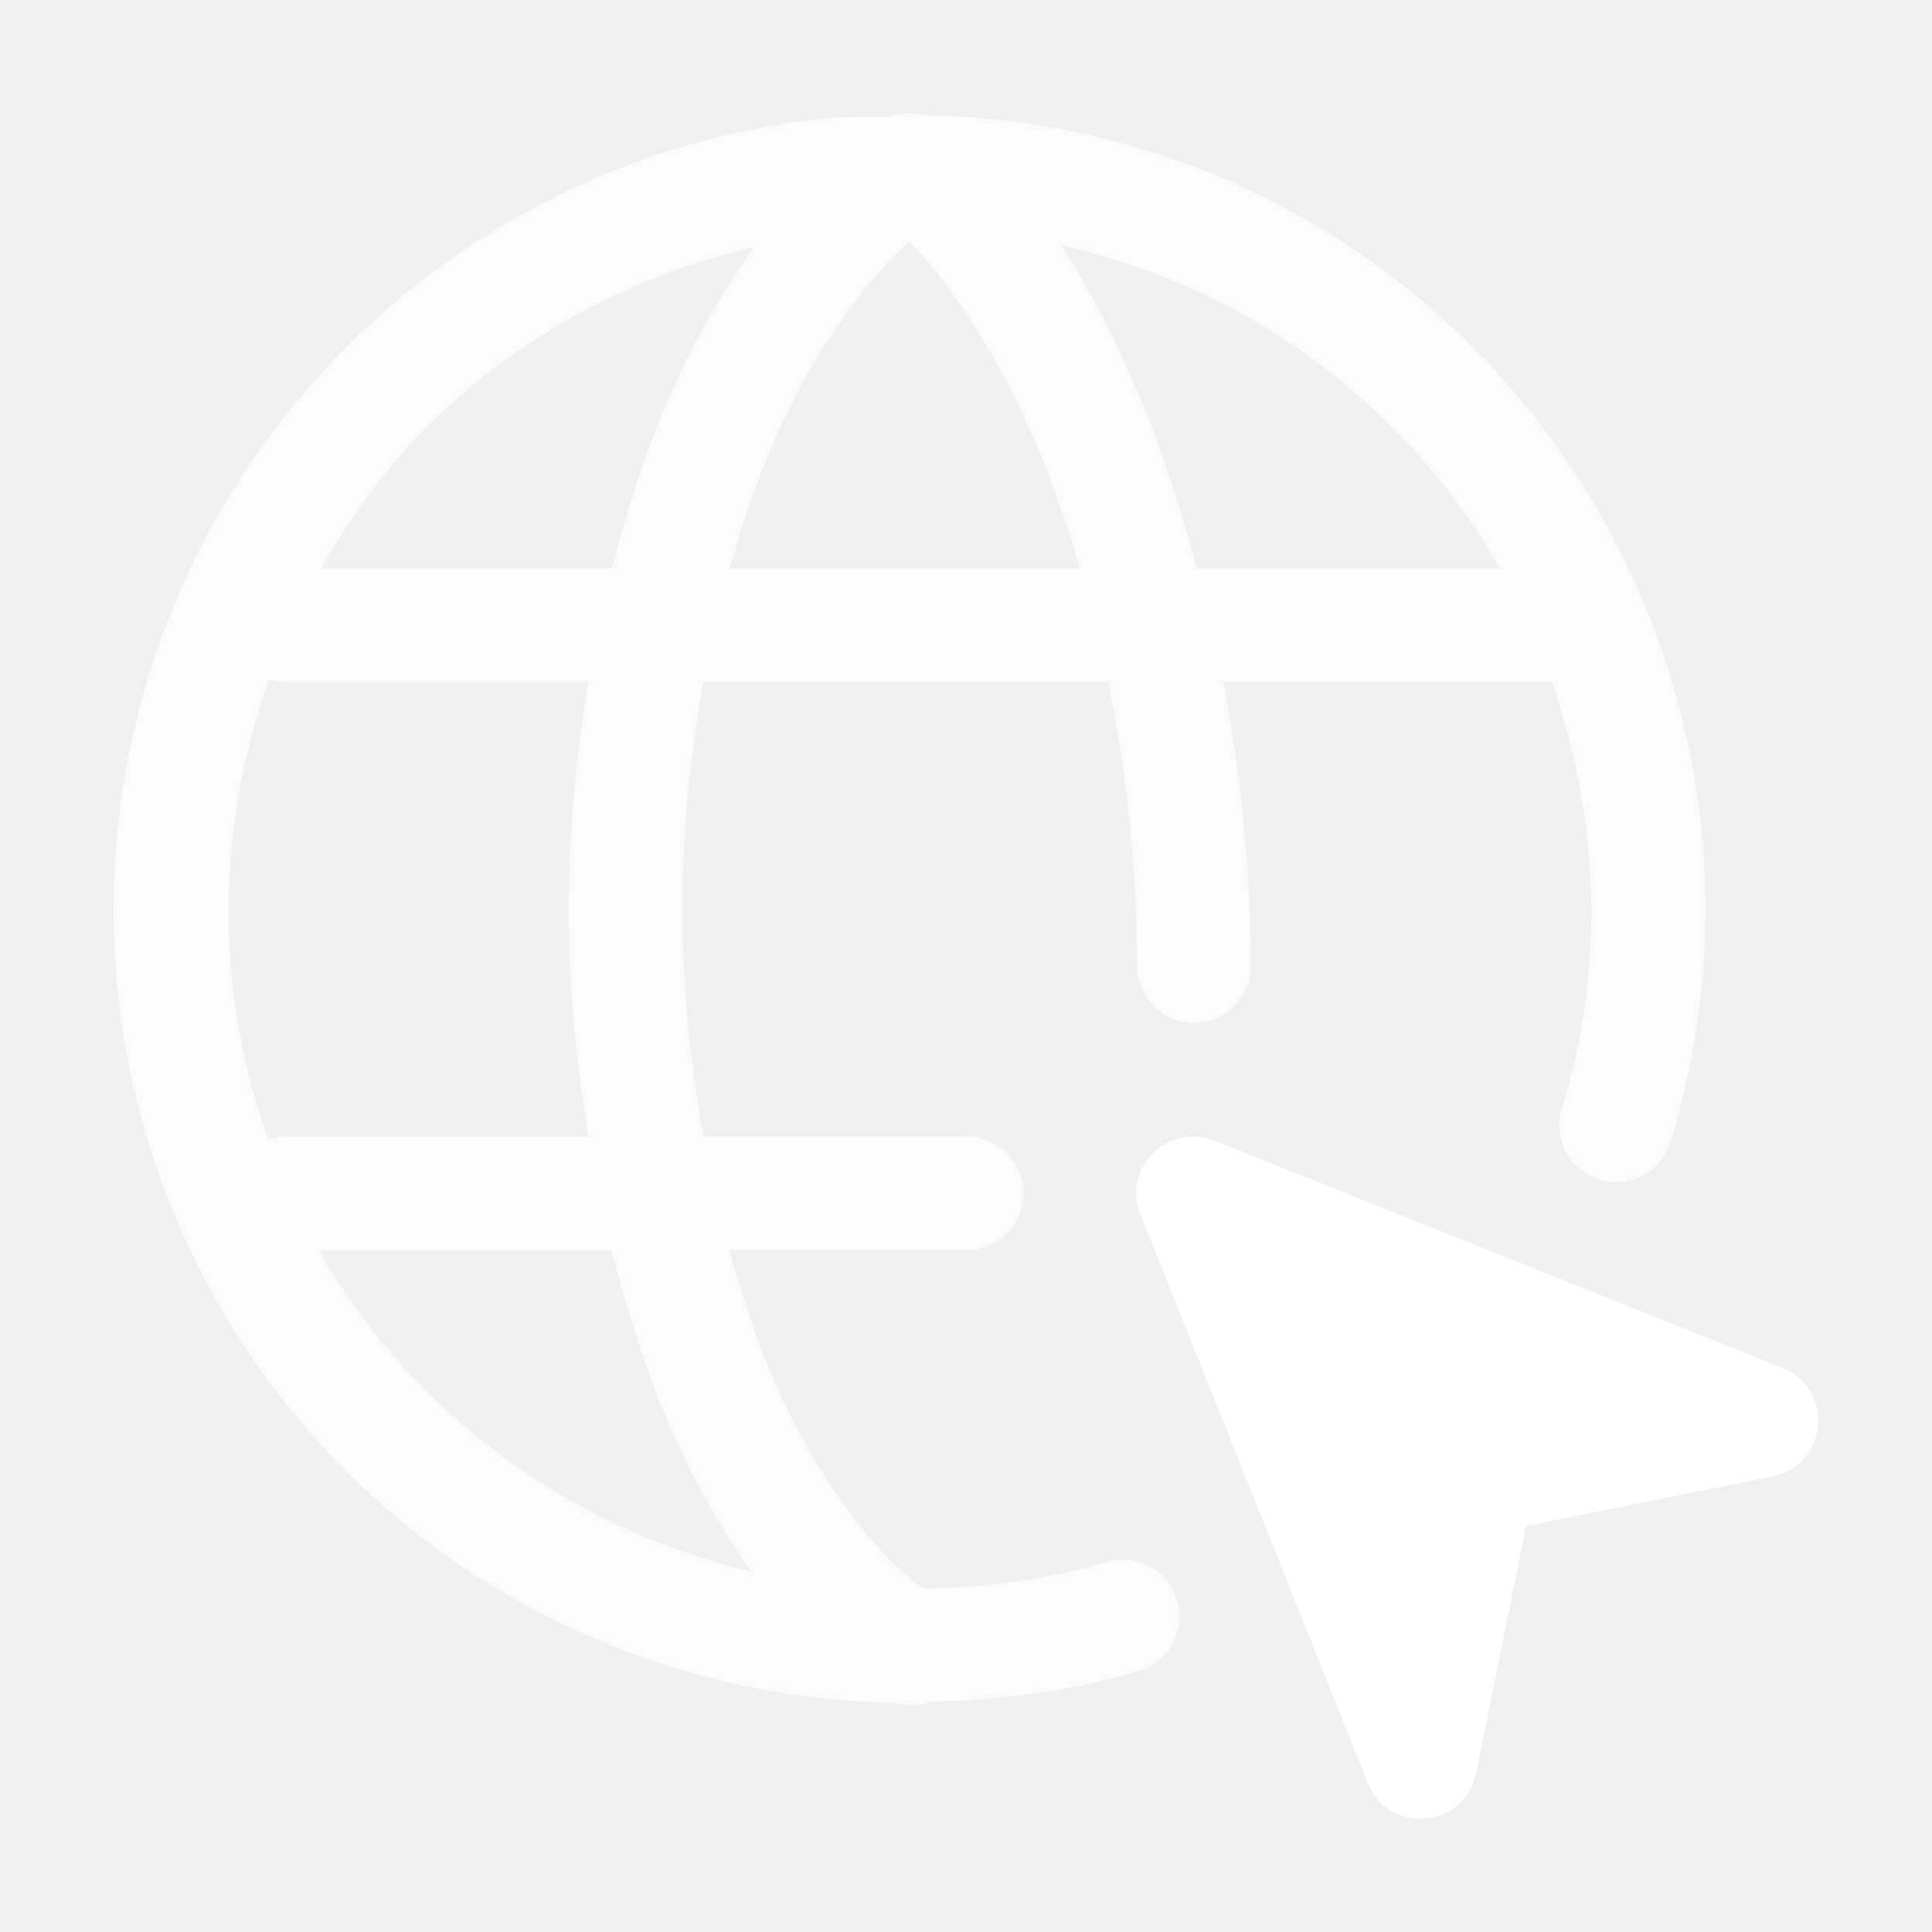
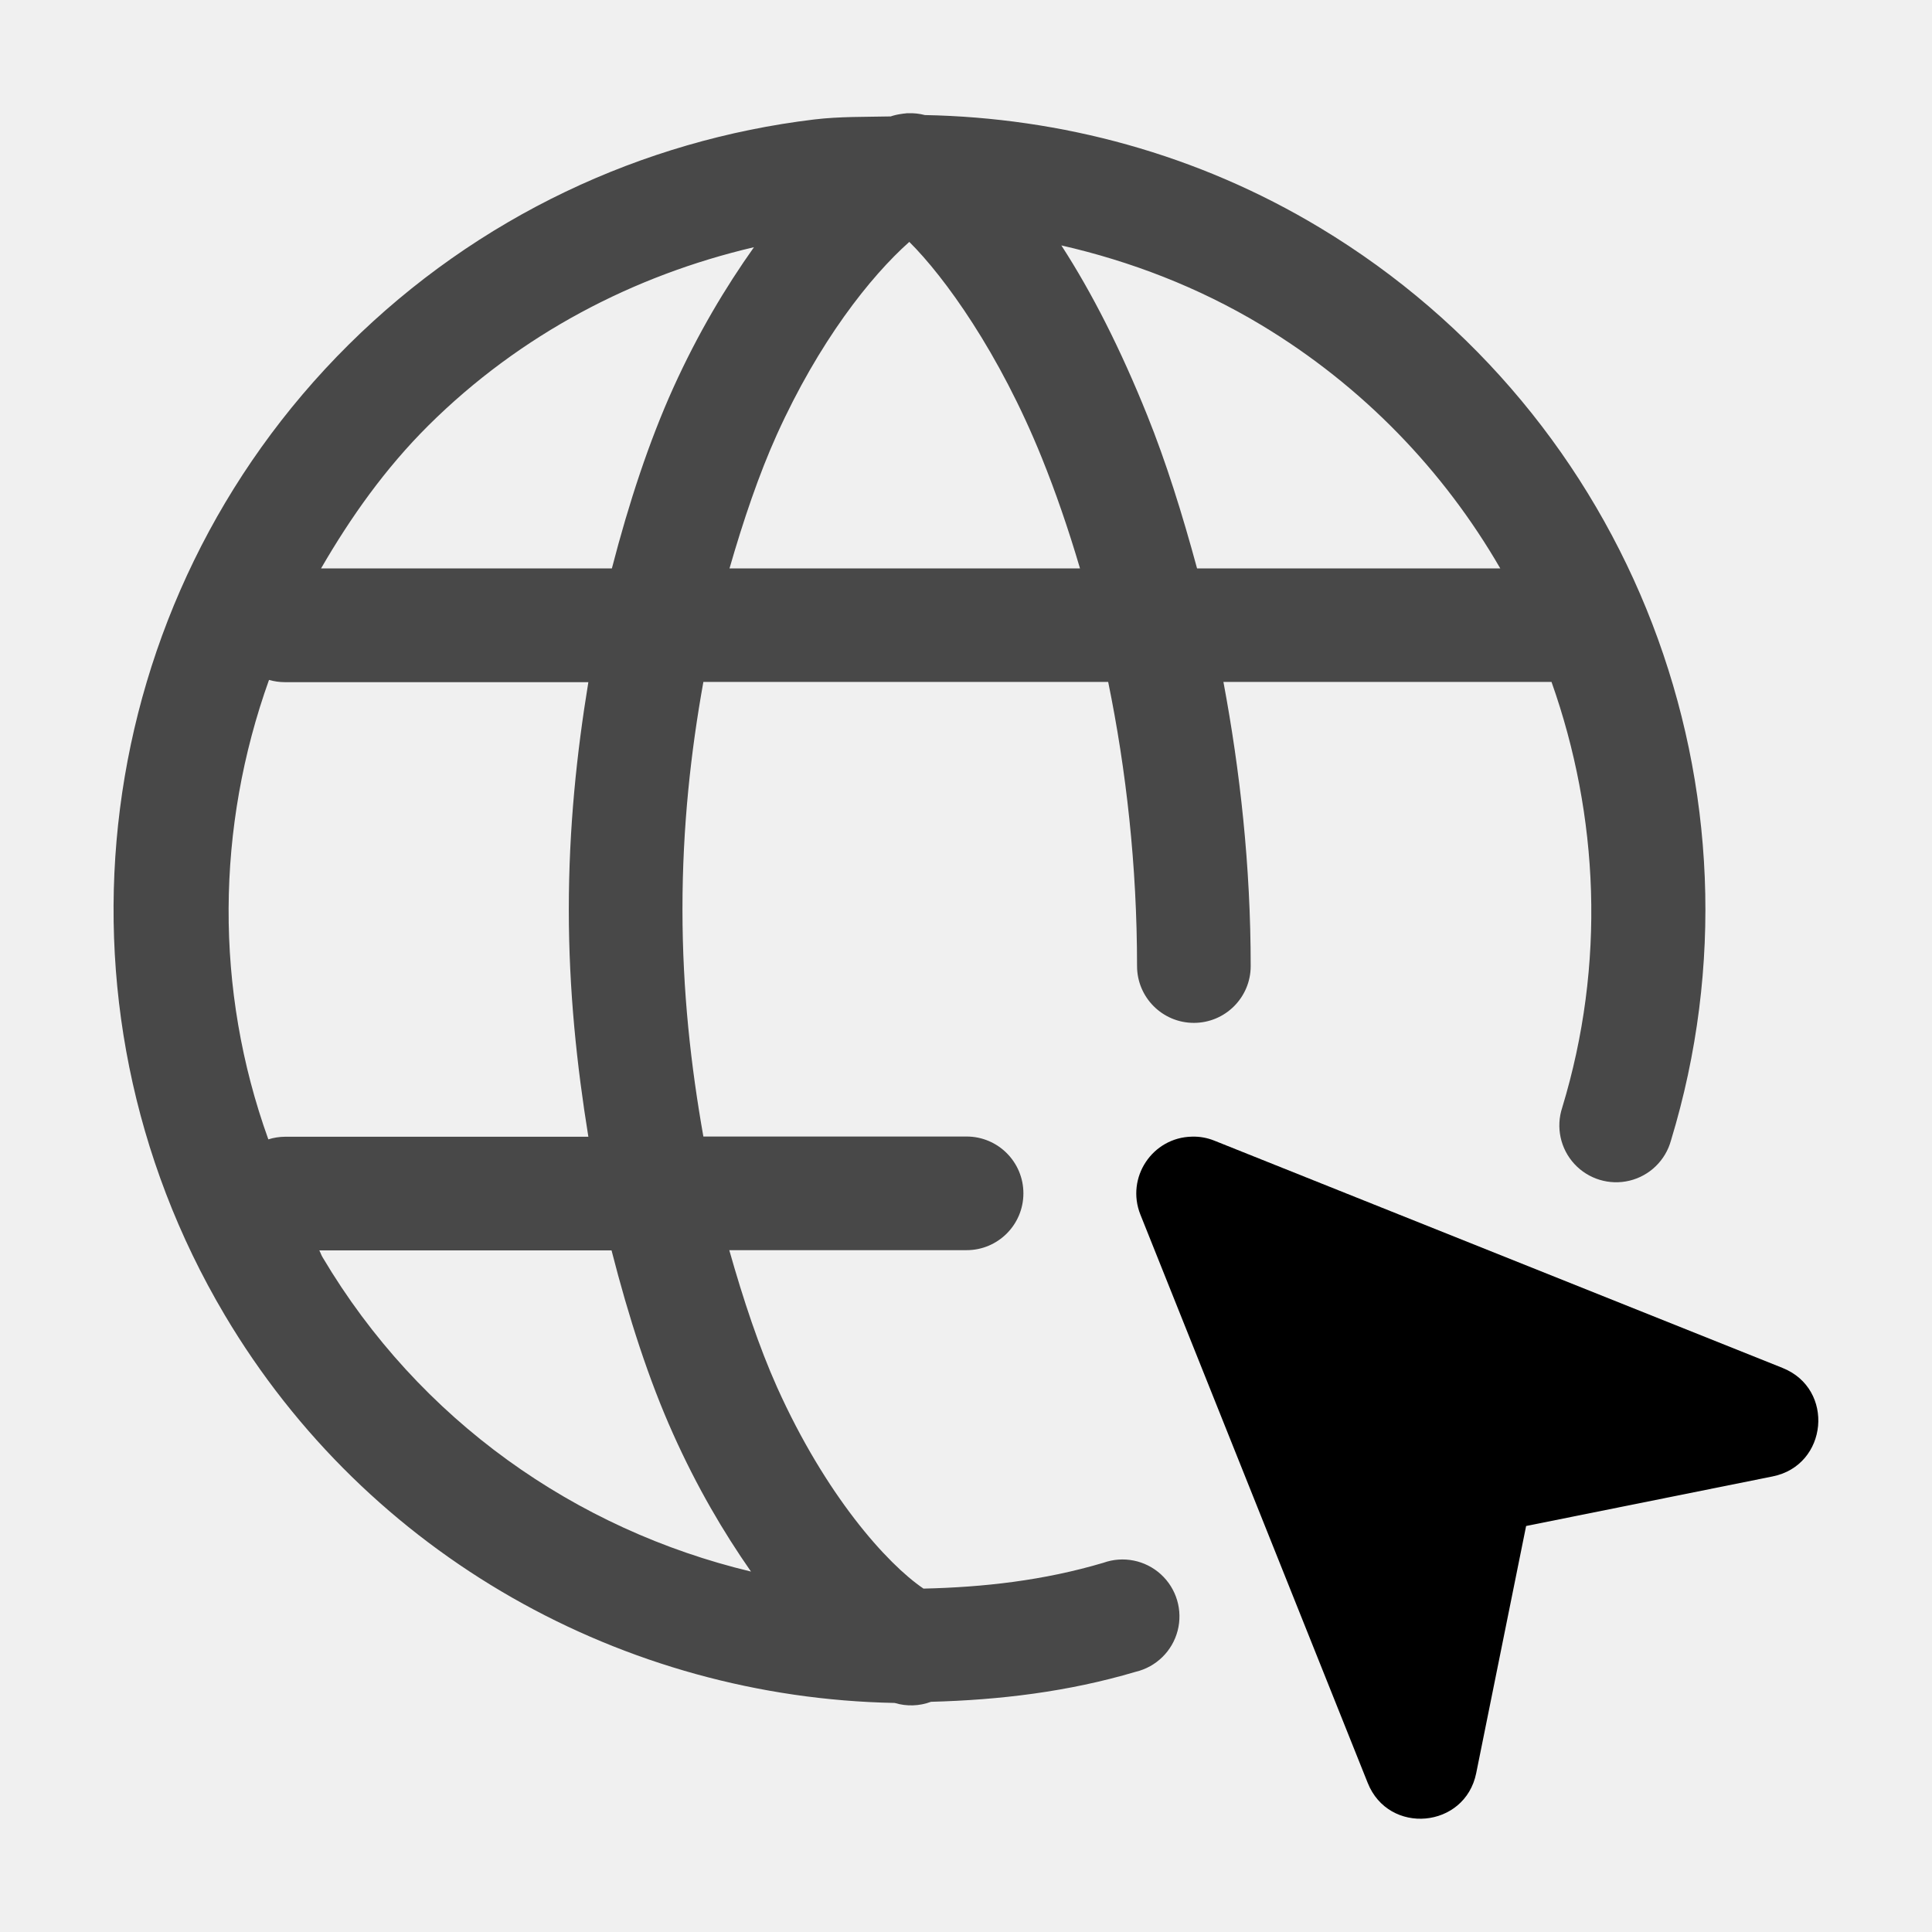
<svg xmlns="http://www.w3.org/2000/svg" height="1em" viewBox="0 0 1700 1700" width="1em">
-   <g fill="#fff">
+   <g fill="currentColor">
    <g enable-background="new" transform="matrix(100 0 0 100 -75700.047 900.155)">
      <path d="m432.969 577.996a.5.5 0 0 0 -.049.006.5.5 0 0 0 -.088.021c-.225.005-.451 0-.674.027-1.509.182-2.958.853-4.096 1.982-2.275 2.258-2.725 5.78-1.09 8.537 1.261 2.126 3.517 3.368 5.893 3.414.001 0.0.001-0.0.002 0a.5.5 0 0 0 .32-.01c.6-.016 1.204-.087 1.801-.264a.501.501 0 1 0 -.285-.959c-.525.156-1.055.215-1.582.227-.322-.218-.862-.822-1.289-1.773-.158-.353-.296-.767-.42-1.205h2.088a.5.5 0 1 0 0-1h-2.316c-.109-.615-.184-1.275-.184-2 0-.728.074-1.388.184-2h3.562c.158.772.254 1.614.254 2.5a.5.5 0 1 0 1 0c0-.883-.094-1.72-.24-2.5h2.887c.417 1.177.478 2.483.094 3.746a.5.5 0 1 0 .957.289c.933-3.066-.341-6.378-3.088-8.031-1.079-.65-2.28-.969-3.477-.992a.5.5 0 0 0 -.146-.016.5.5 0 0 0 -.018 0zm.027 1.131c.311.309.793.976 1.166 1.9.121.299.234.627.336.973h-3.084c.123-.427.26-.83.416-1.176.37-.819.823-1.392 1.166-1.697zm1.338.031c.608.139 1.203.366 1.76.701.895.539 1.606 1.283 2.102 2.141h-2.668c-.13-.479-.273-.937-.438-1.346-.235-.584-.486-1.079-.756-1.496zm-2.705.016c-.25.353-.492.756-.711 1.24-.21.465-.389 1.006-.539 1.586h-2.559c.26-.449.563-.878.945-1.258.811-.805 1.809-1.321 2.863-1.568zm-4.268 3.807a.5.5 0 0 0 .141.02h2.67c-.102.622-.172 1.28-.172 2 0 .718.071 1.375.172 2h-2.67a.5.5 0 0 0 -.146.023c-.476-1.322-.458-2.748.006-4.043zm.443 5.02h2.572c.151.591.329 1.141.541 1.613.212.473.444.866.686 1.213-1.54-.368-2.918-1.329-3.77-2.766-.012-.02-.018-.041-.029-.061z" fill-rule="evenodd" opacity=".7" transform="matrix(.9999976 0 0 .9999996 332.0066 -585.9999)" />
      <path d="m767.49 1c-.35.006-.585.361-.455.686l2 5c.184.463.857.402.955-.086l.439-2.174 2.168-.436c.489-.097.551-.771.088-.955l-5-2c-.062-.025-.129-.037-.195-.035z" />
    </g>
  </g>
</svg>
